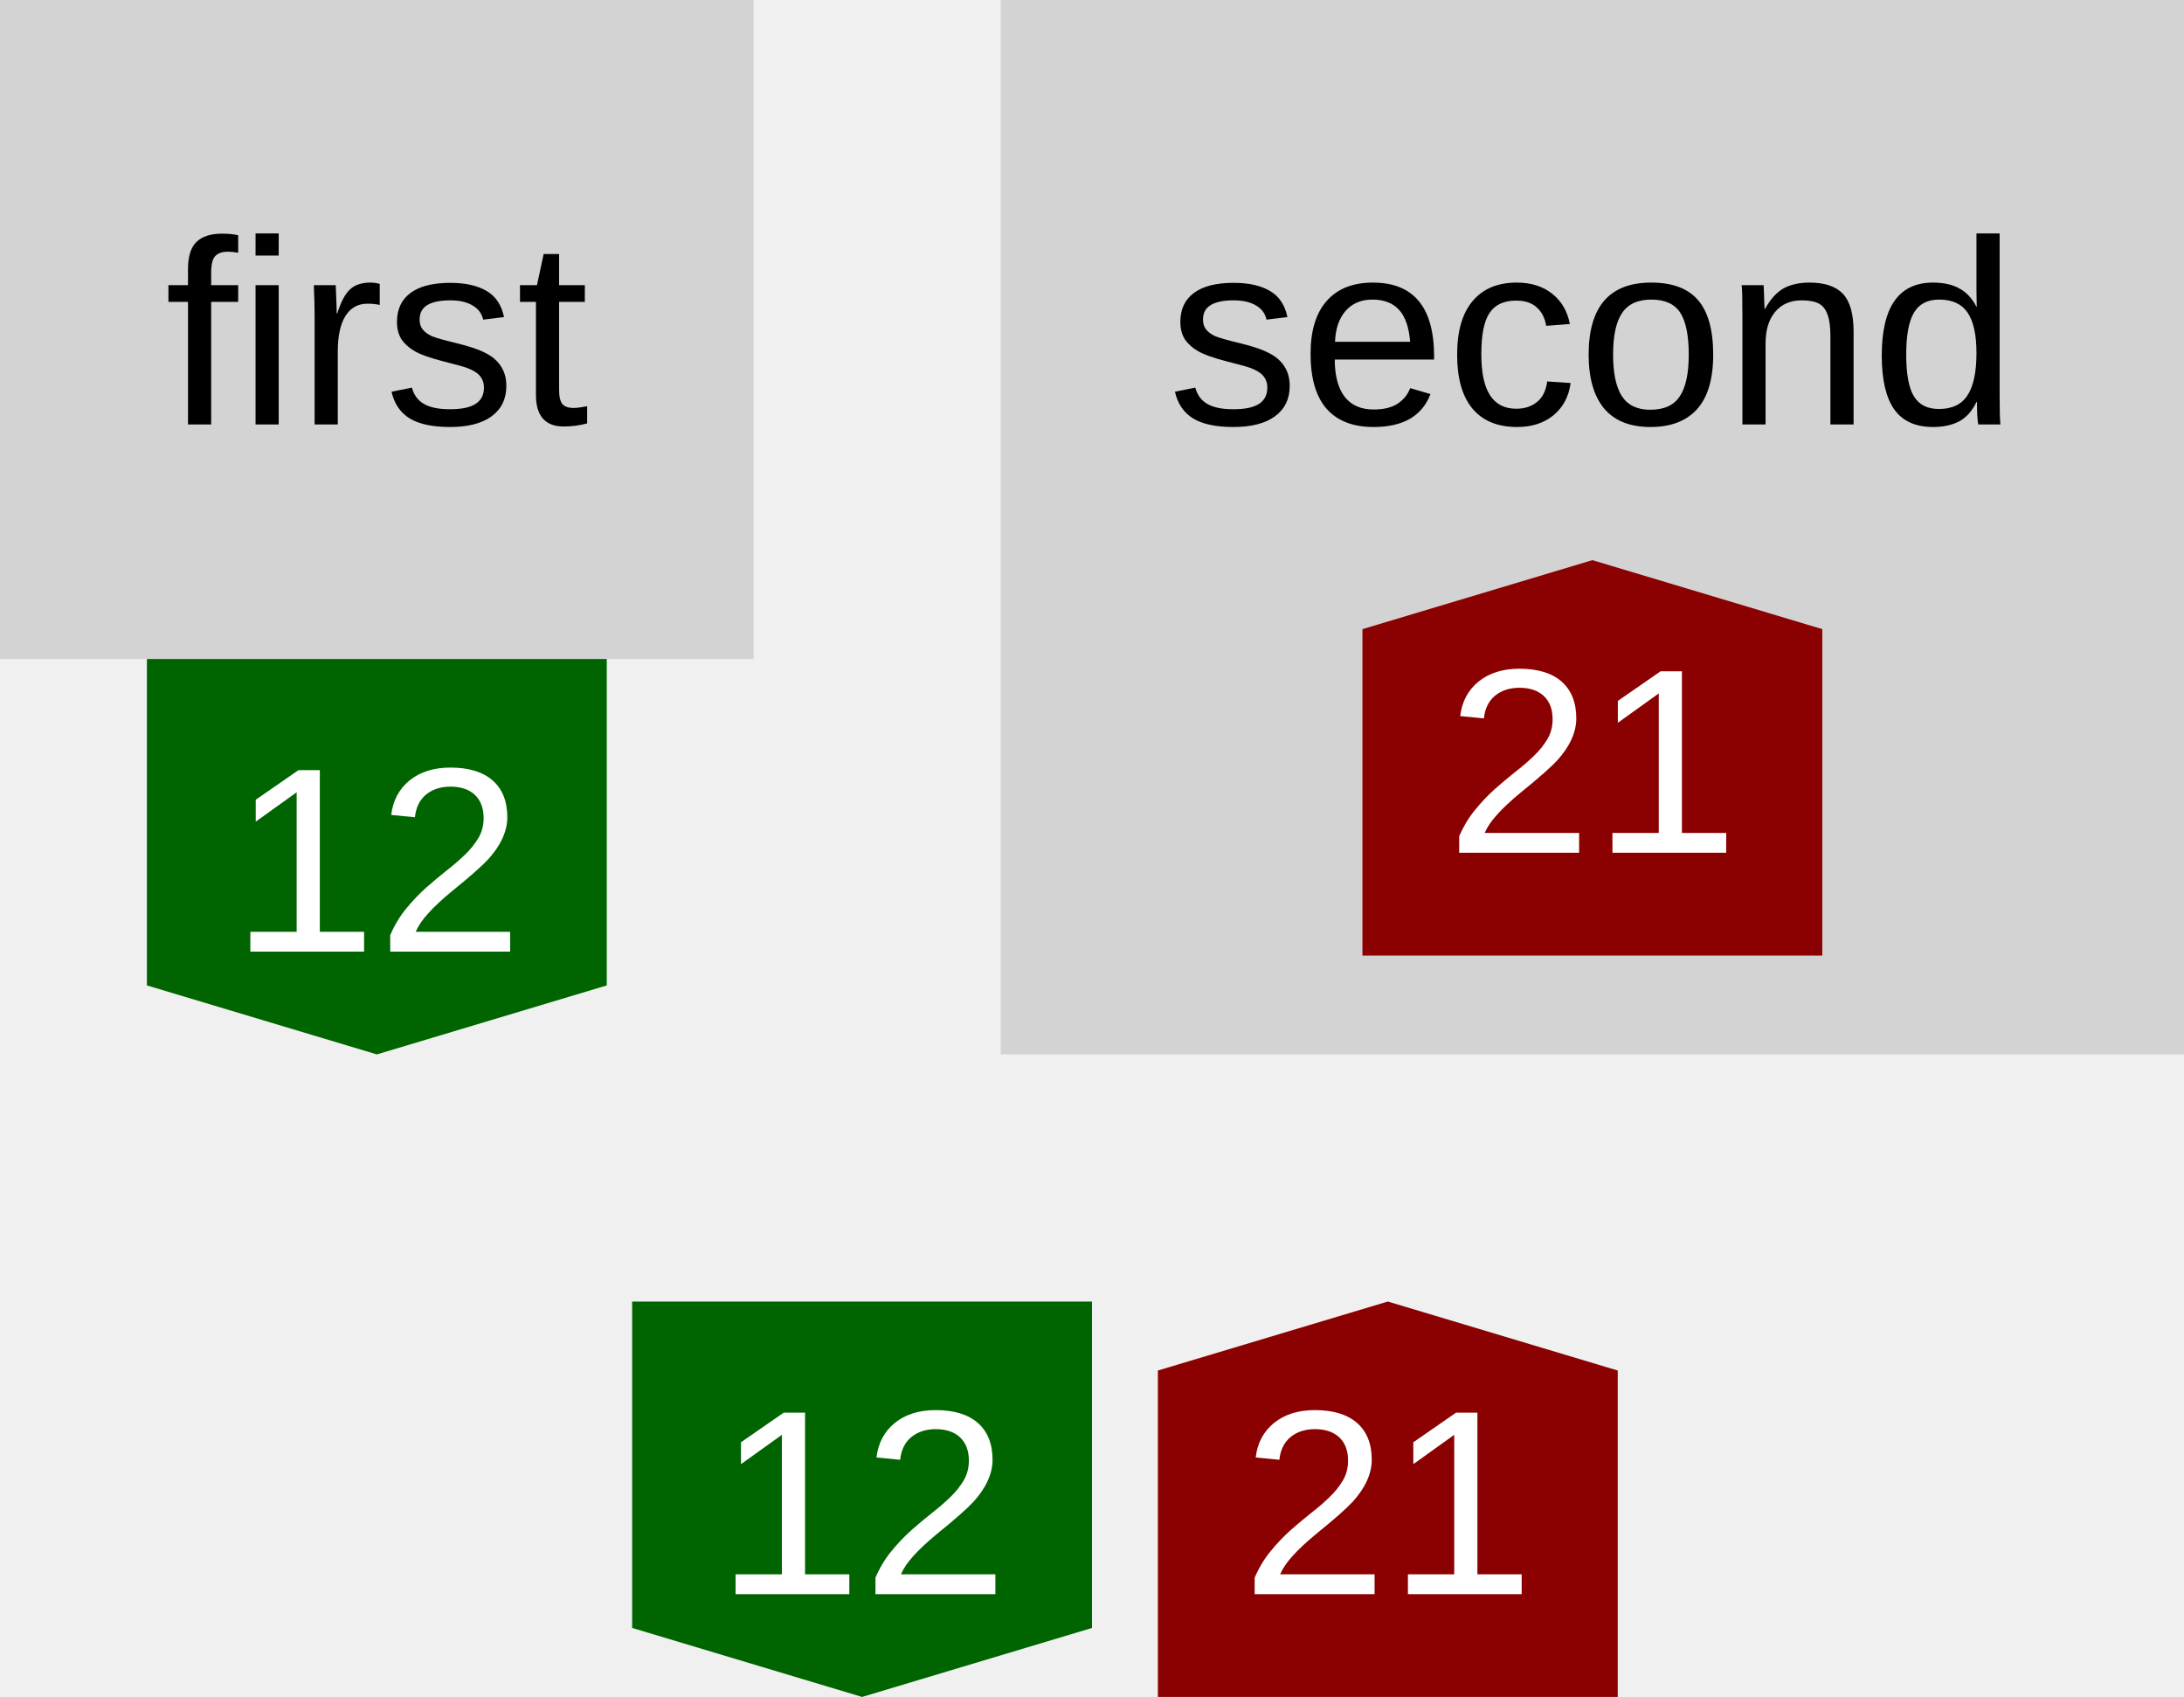
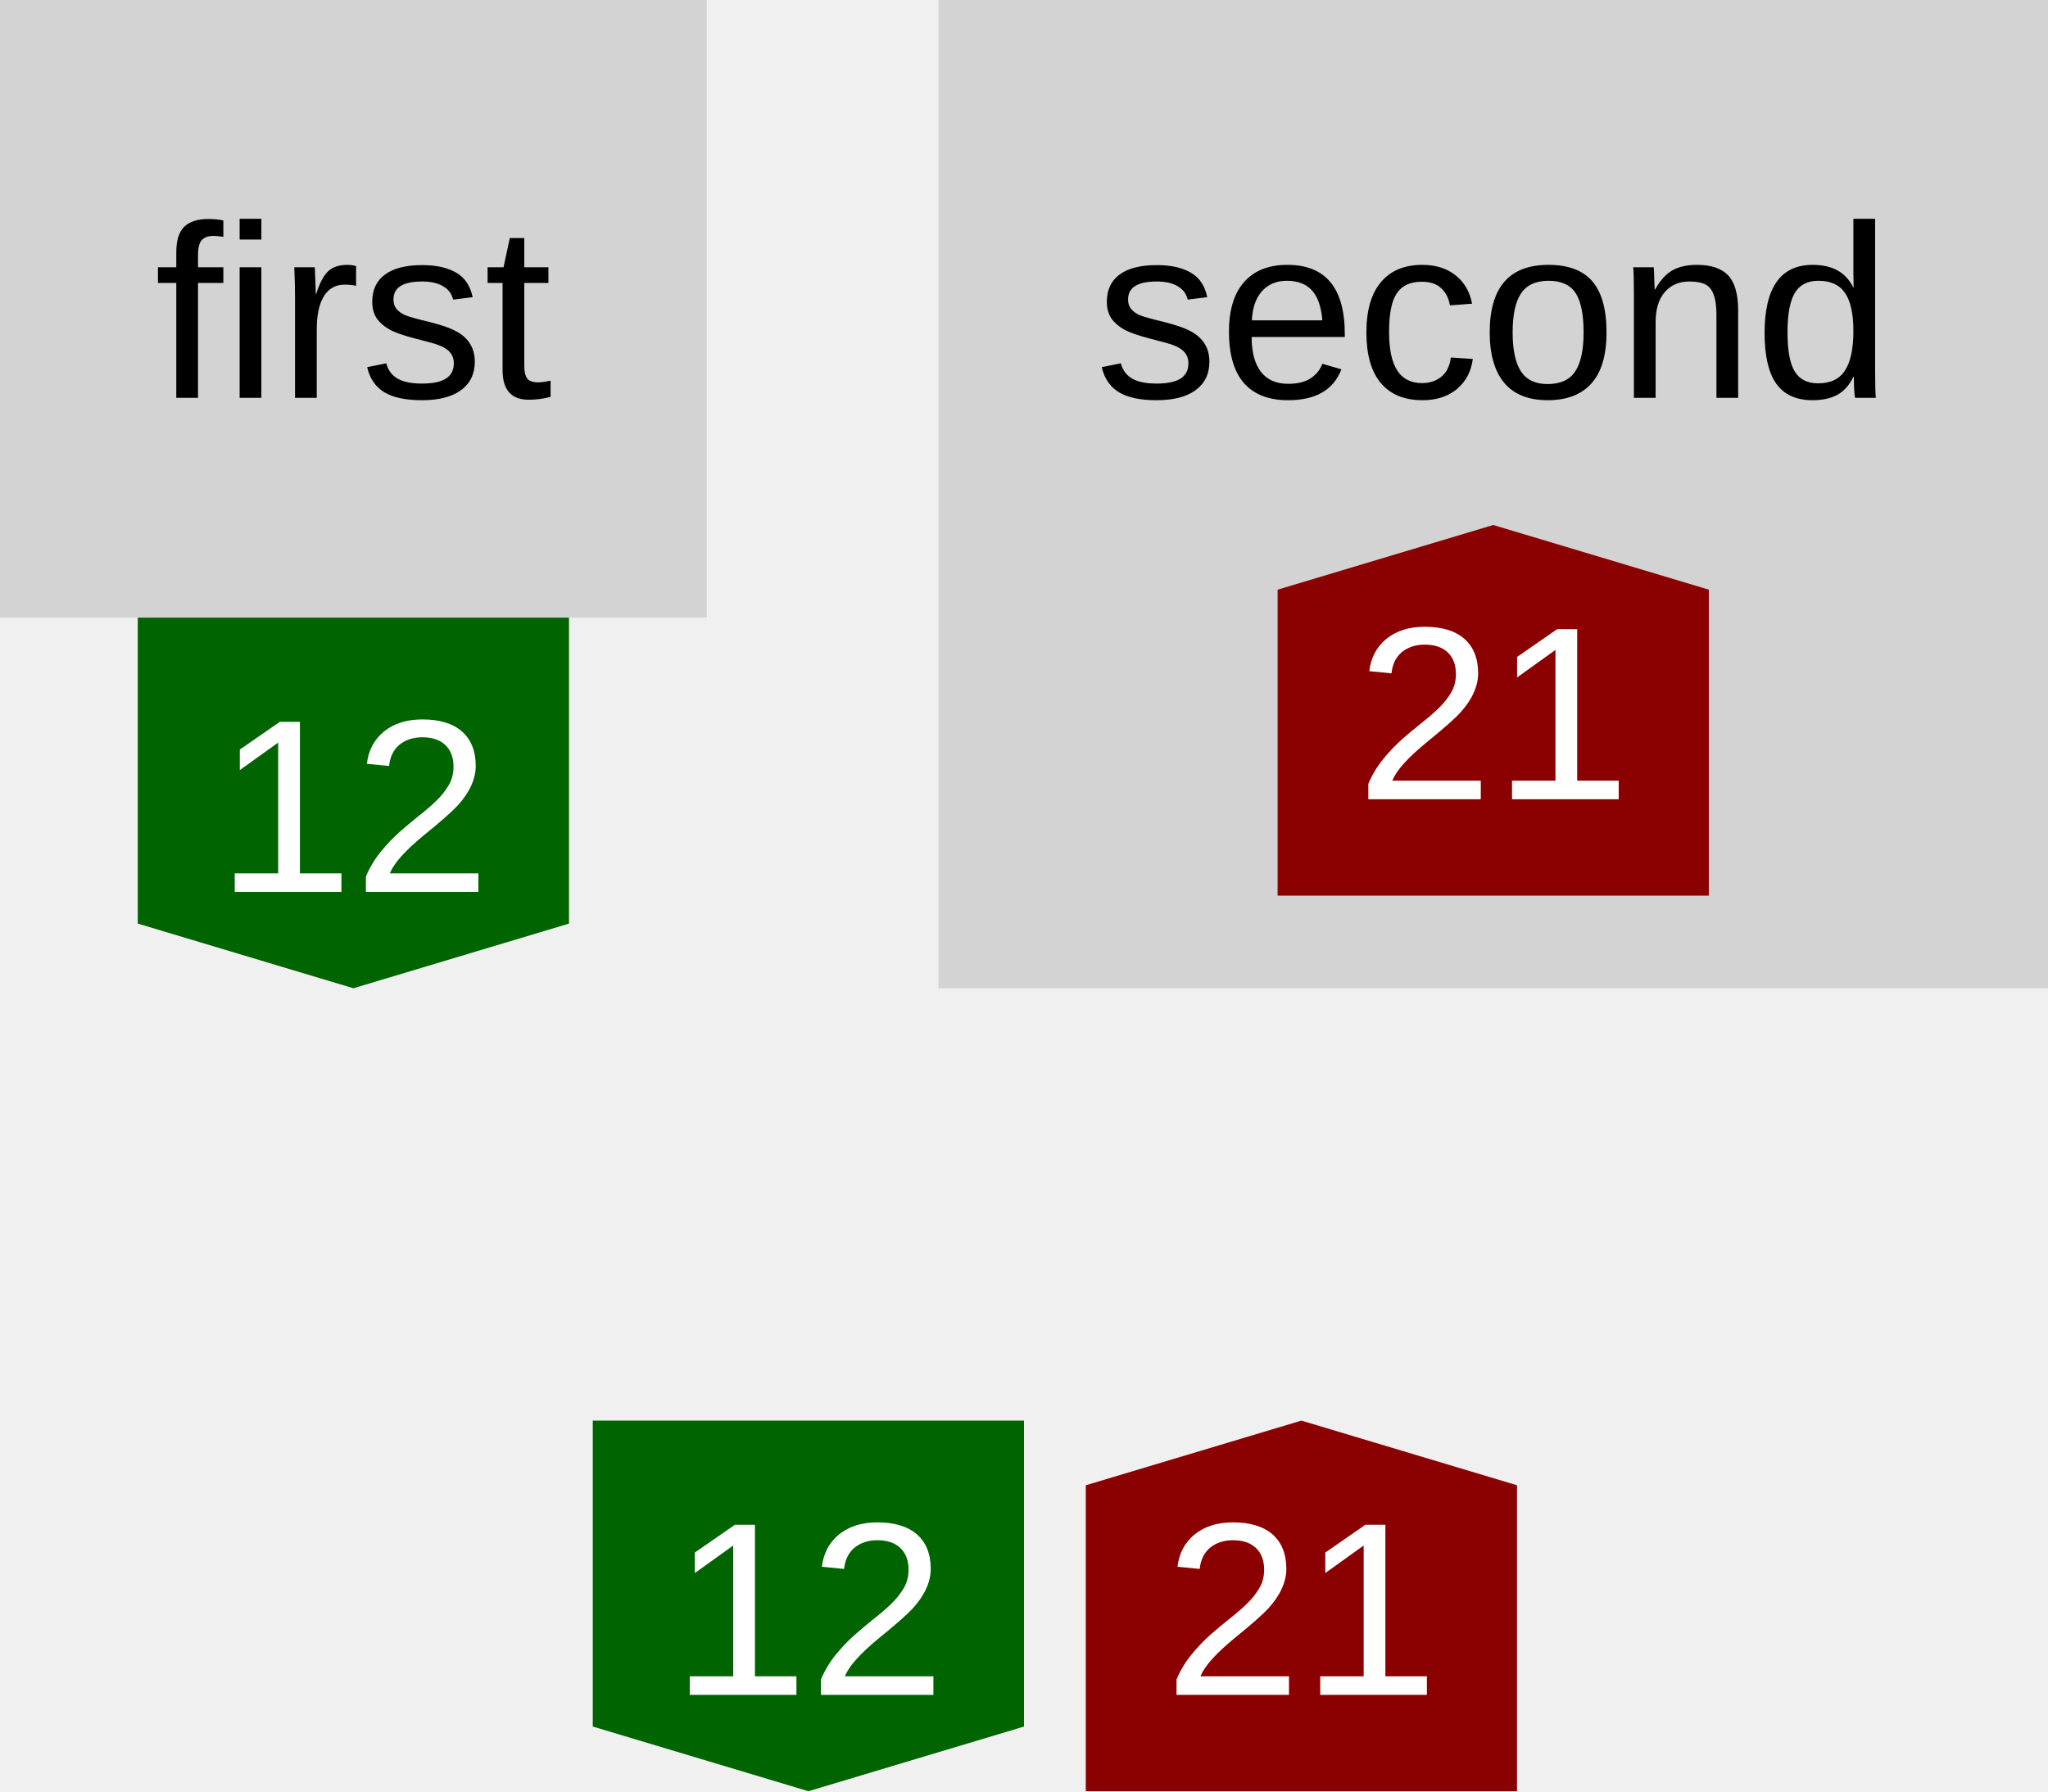
- <svg xmlns="http://www.w3.org/2000/svg" height="103" width="132.6">
+ <svg xmlns="http://www.w3.org/2000/svg" height="116" width="132.6">
  <defs>
-     <style type="text/css">text{font-family:arial;font-size:16px}g.anonymous&gt;text{font-style:italic}g.parent&gt;rect{fill:none;stroke:gray}g.item&gt;rect{fill:lightgray}g.item&gt;text{text-anchor:middle}g.dependency&gt;text{fill:white;text-anchor:middle}</style>
+     <style type="text/css">text{font-family:arial;font-size:16px}g.anonymous&gt;text{font-style:italic}g.item&gt;rect{fill:lightgray}g.item&gt;text{text-anchor:middle}g.dependency&gt;text{fill:white;text-anchor:middle}</style>
  </defs>
  <symbol id="down-arrow" preserveAspectRatio="xMidYMax slice" viewBox="0,0,1,1">
    <polygon fill="darkgreen" points="0,0.85 0,0 1,0 1,0.85 0.5,1" />
  </symbol>
  <symbol id="right-arrow" preserveAspectRatio="xMaxYMid slice" viewBox="0,0,1,1">
    <polygon fill="darkred" points="0.85,0 0,0 0,1 0.85,1 1,0.5" />
  </symbol>
  <symbol id="up-arrow" preserveAspectRatio="xMidYMin slice" viewBox="0,0,1,1">
    <polygon fill="darkred" points="0,0.15 0,1 1,1 1,0.15 0.5,0" />
  </symbol>
  <g class="item">
    <rect height="40" width="45.76" />
    <text x="22.88" y="25.76">first</text>
  </g>
  <g class="dependency">
    <use href="#down-arrow" height="24" width="27.92" x="8.92" y="40" />
    <text x="22.88" y="57.76">12</text>
  </g>
  <g class="item">
    <rect height="64" width="71.84" x="60.76" />
    <text x="96.68" y="25.76">second</text>
    <g class="dependency">
      <use href="#up-arrow" height="24" width="27.92" x="82.72" y="34" />
      <text x="96.68" y="51.76">21</text>
    </g>
  </g>
  <g class="dependency">
-     <use href="#down-arrow" height="24" width="27.92" x="38.38" y="79" />
-     <text x="52.34" y="96.76">12</text>
+     <use href="#down-arrow" height="24" width="27.92" x="38.38" y="92" />
+     <text x="52.34" y="109.76">12</text>
  </g>
  <g class="dependency">
-     <use href="#up-arrow" height="24" width="27.92" x="70.3" y="79" />
-     <text x="84.26" y="96.76">21</text>
+     <use href="#up-arrow" height="24" width="27.92" x="70.3" y="92" />
+     <text x="84.26" y="109.76">21</text>
  </g>
</svg>
